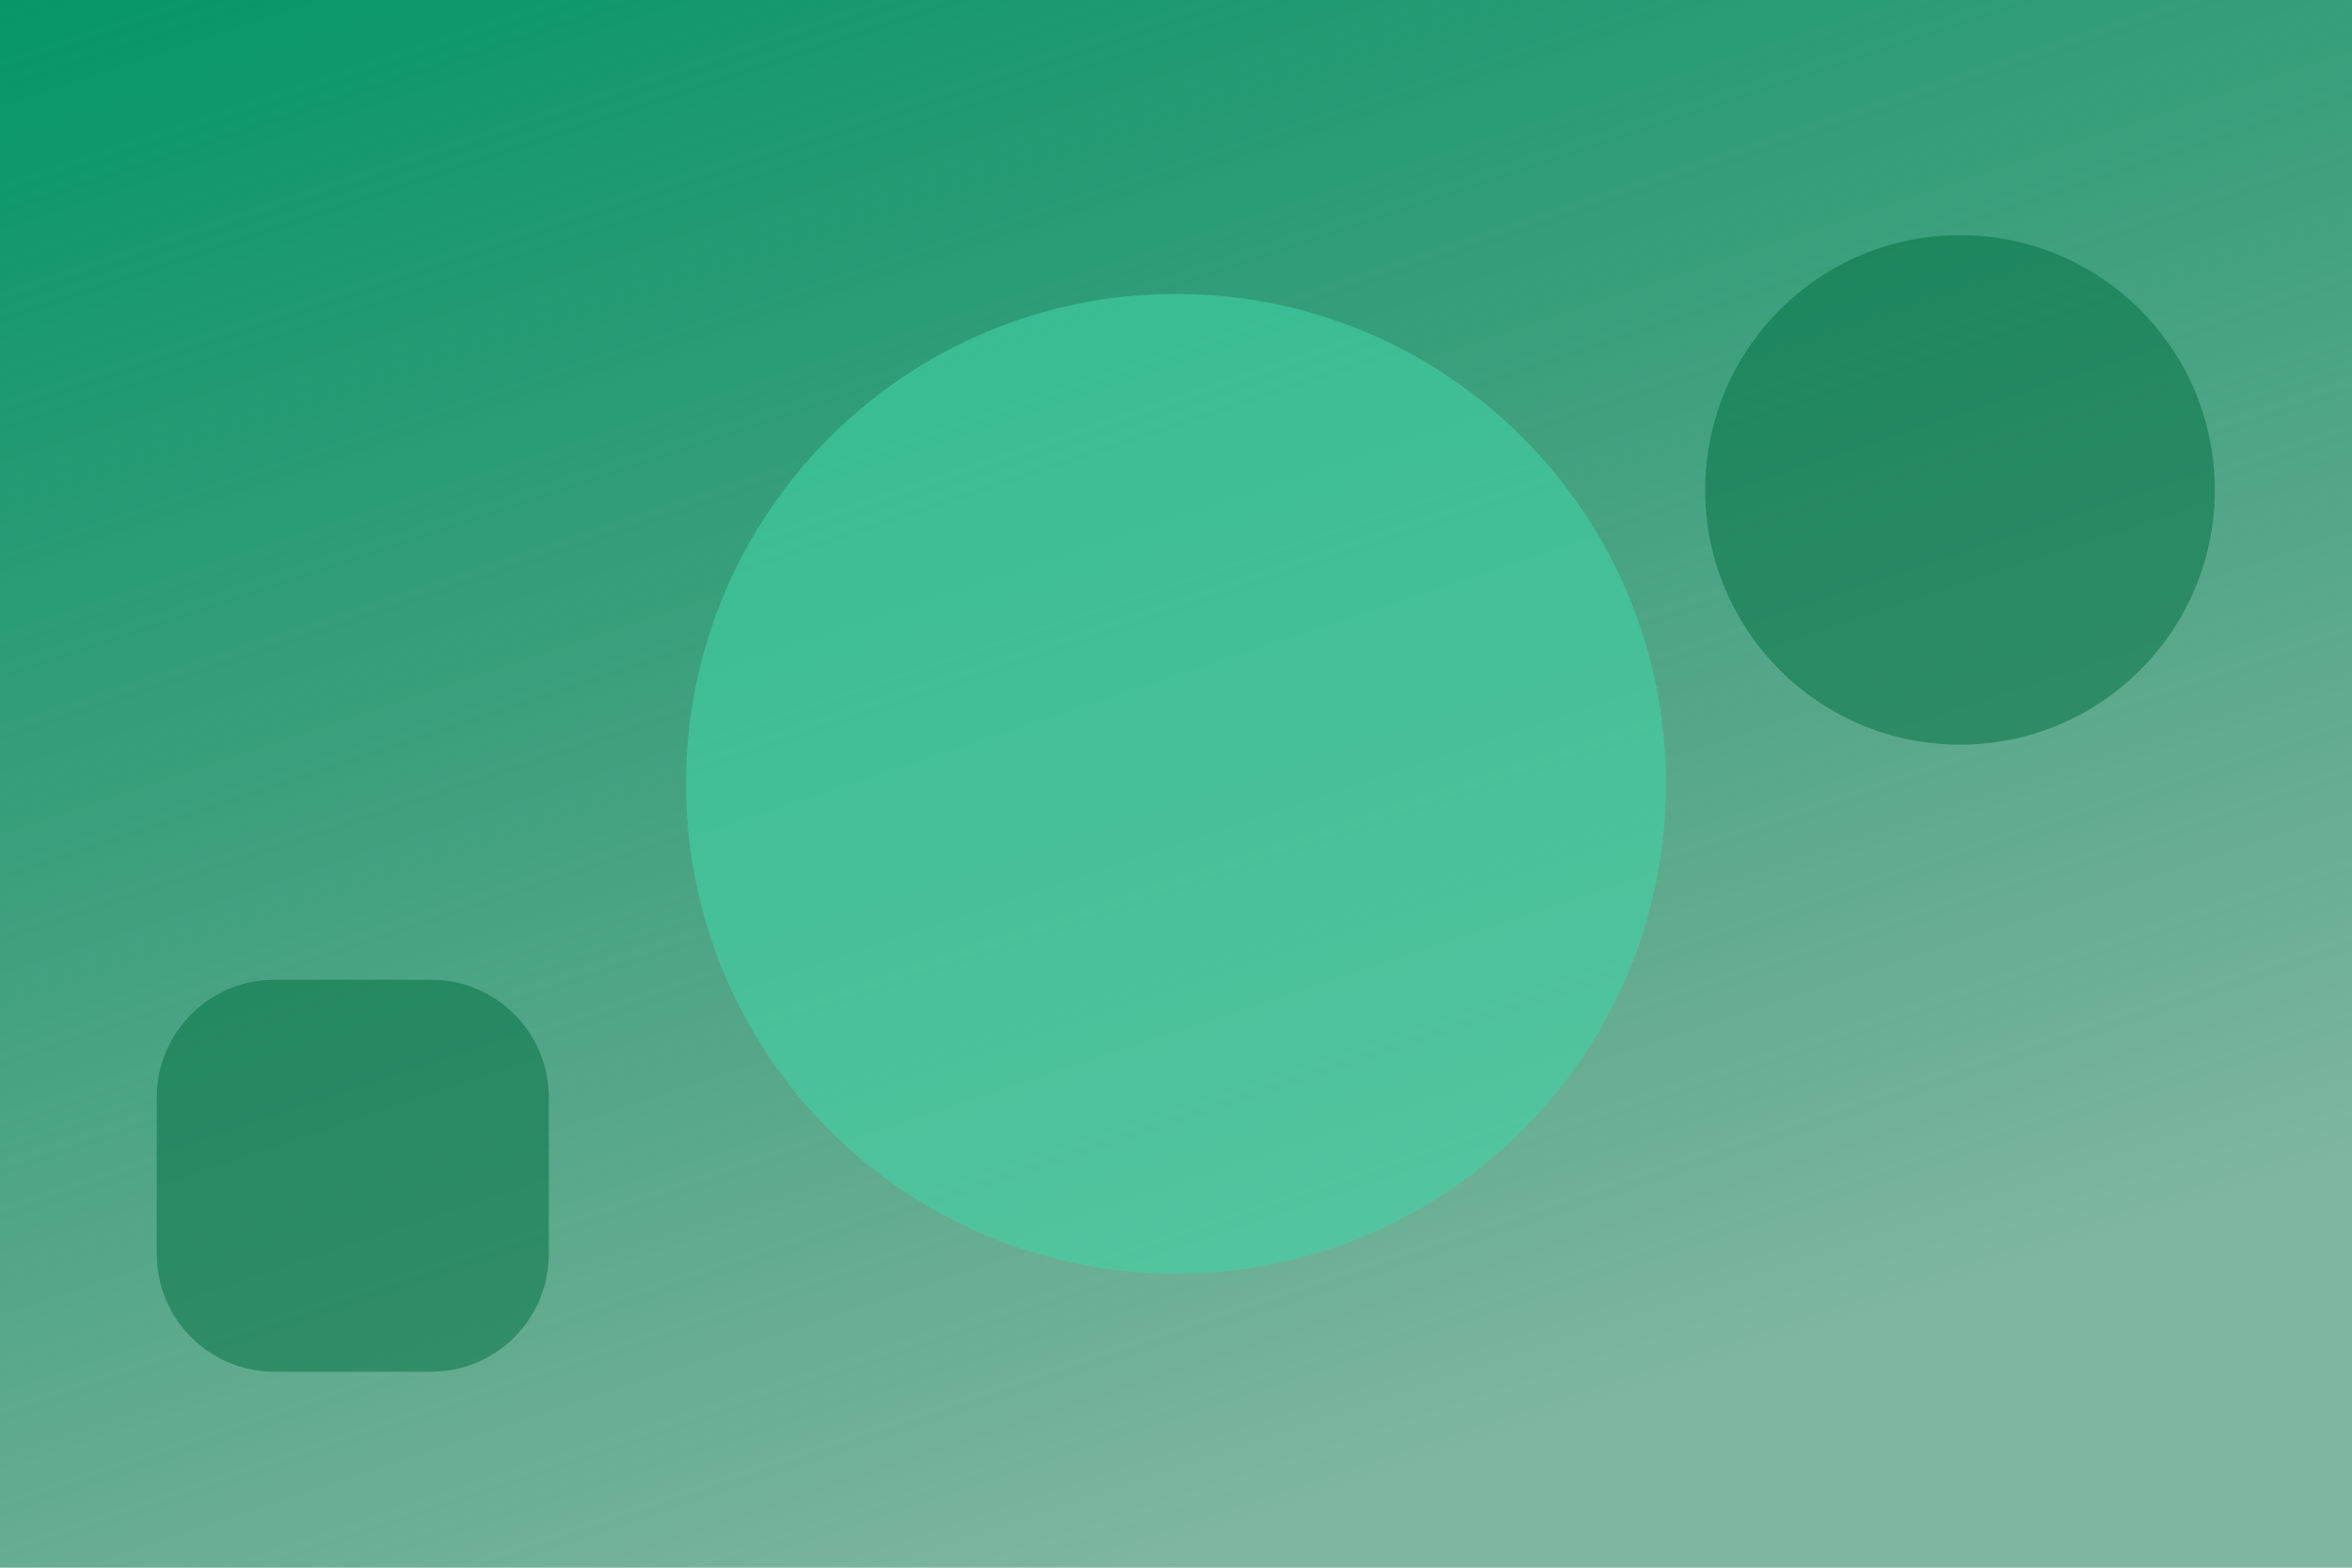
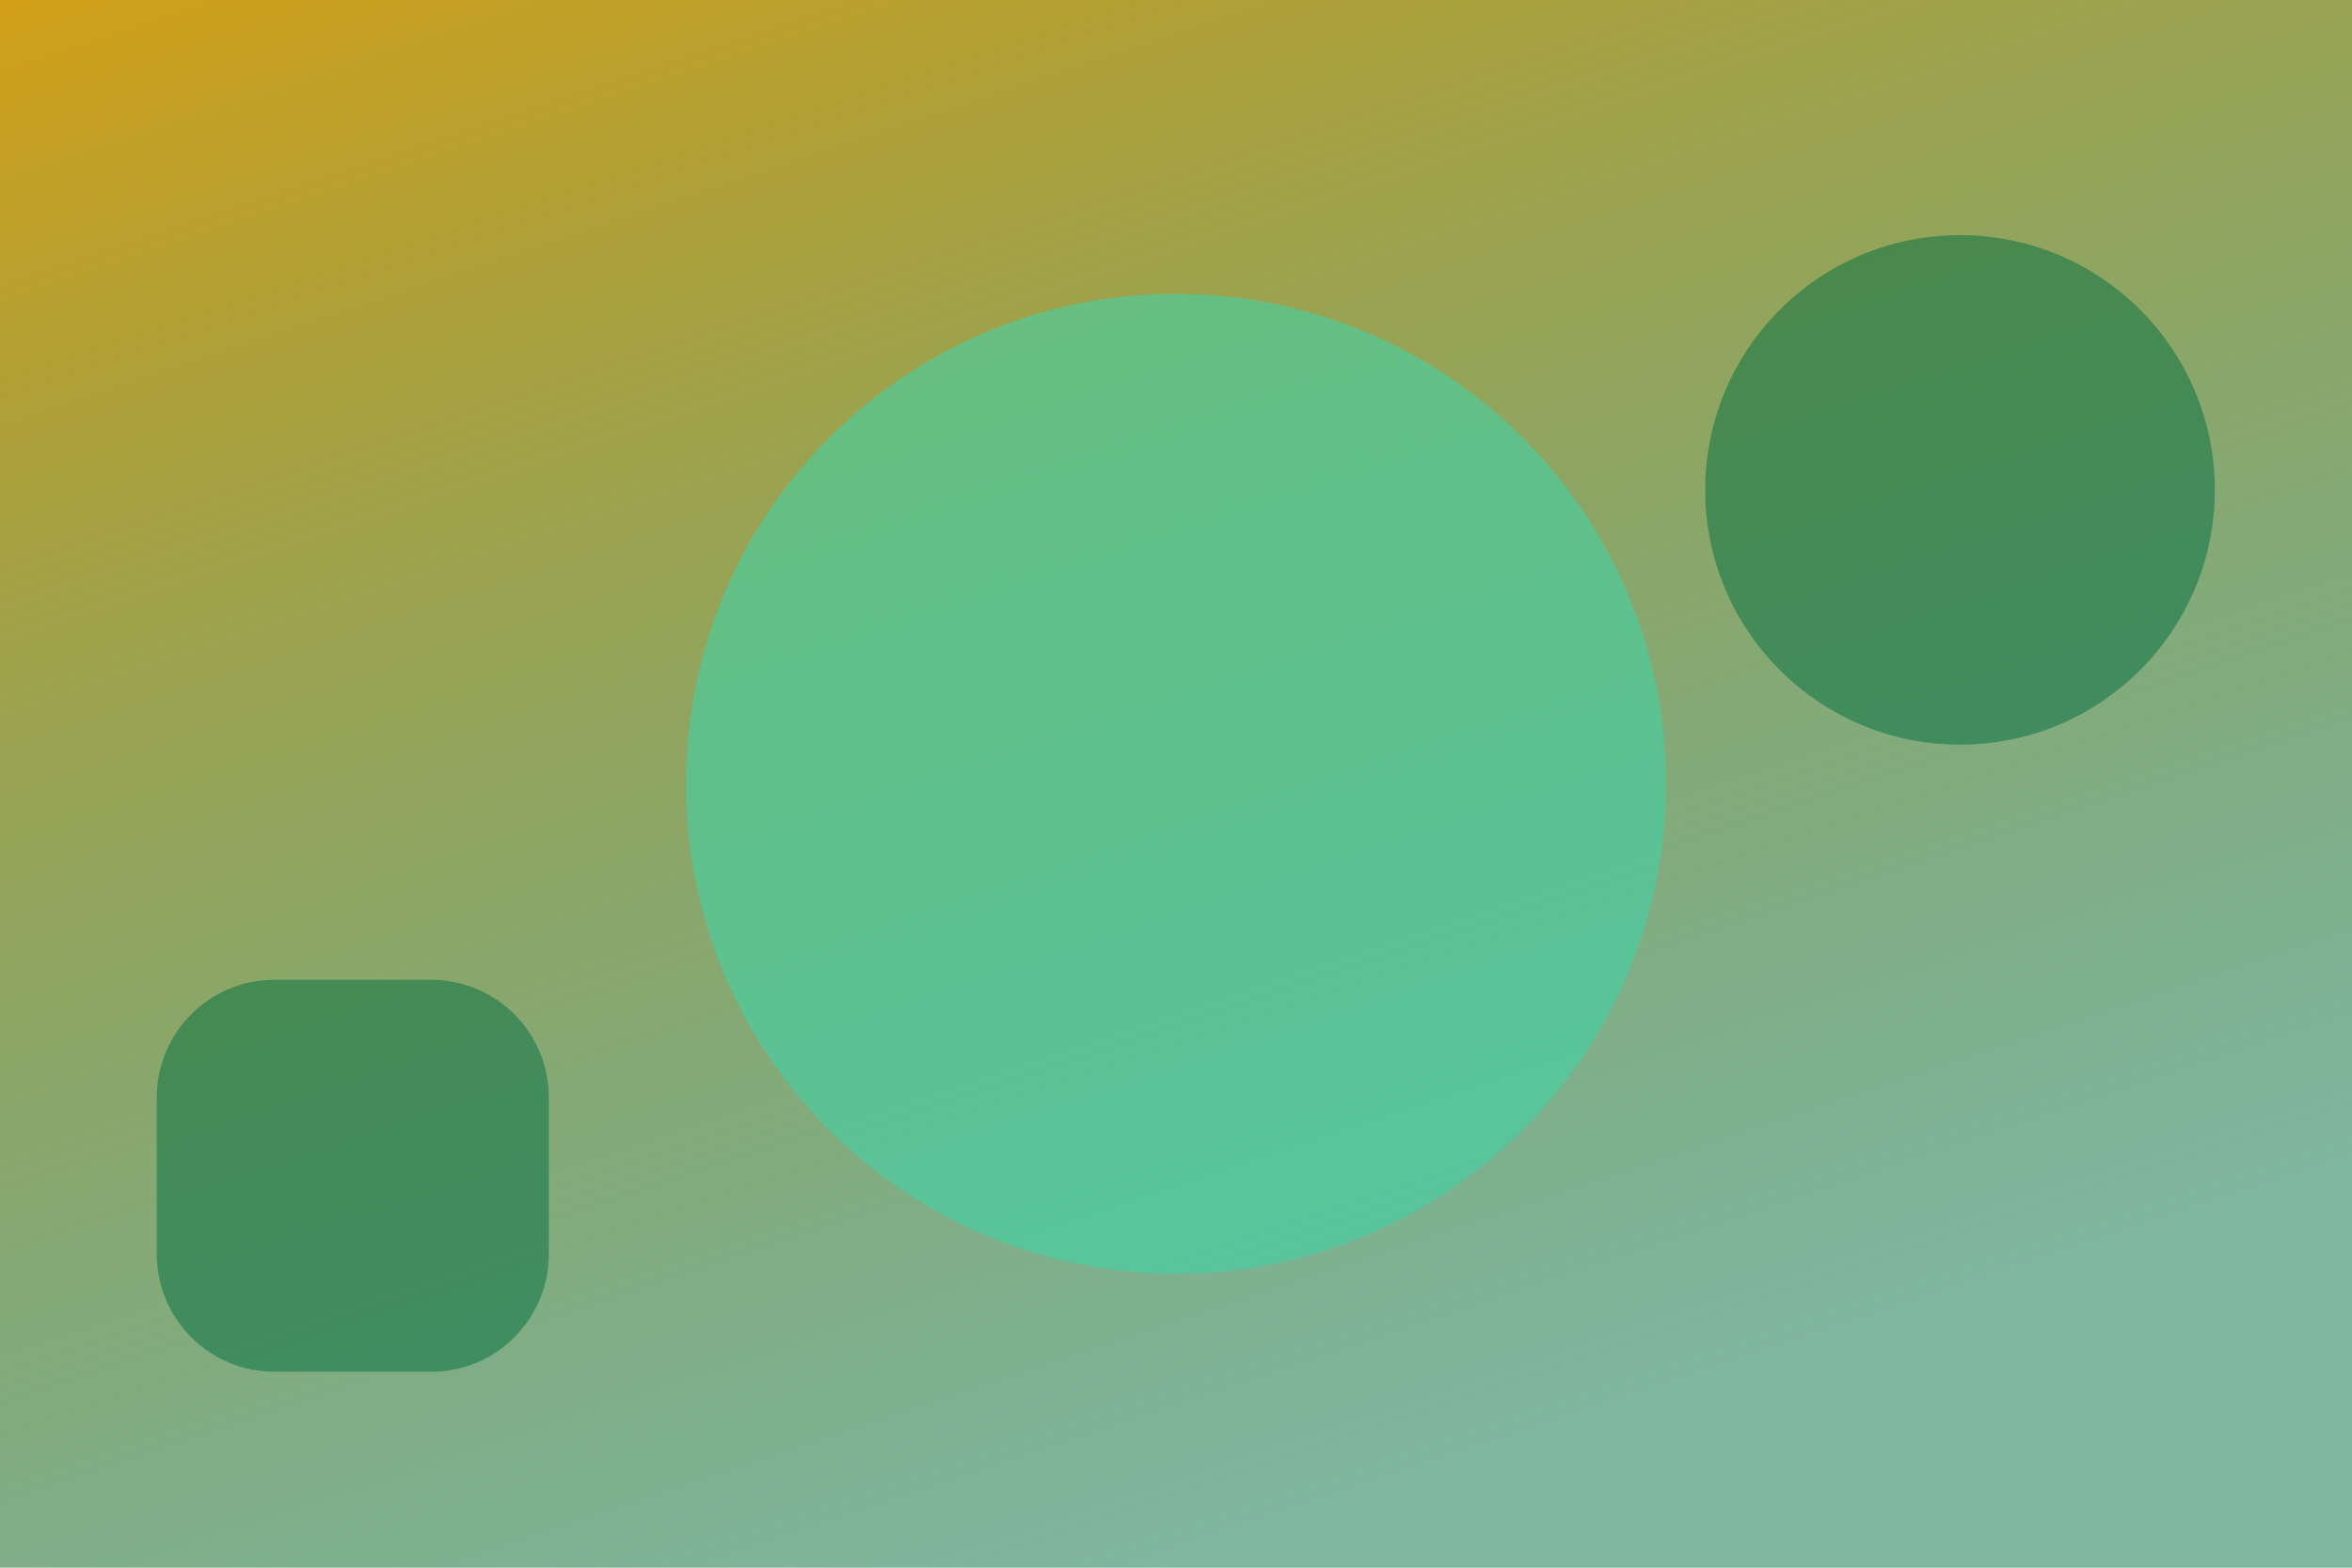
<svg xmlns="http://www.w3.org/2000/svg" width="1200" height="800" viewBox="0 0 1200 800" fill="none">
  <defs>
    <linearGradient id="bg" x1="0%" y1="0%" x2="50%" y2="100%">
-       <stop offset="0%" stop-color="#059669" />
+       <stop offset="0%" stop-color="#d4a017" />
      <stop offset="100%" stop-color="rgba(0,110,65,0.5)" />
    </linearGradient>
  </defs>
  <rect width="1200" height="800" fill="url(#bg)" />
  <circle cx="600" cy="400" r="250" fill="rgba(65,210,165,0.6)" />
  <rect x="80" y="500" width="200" height="200" rx="60" fill="rgba(0,110,65,0.5)" />
  <circle cx="1000" cy="250" r="130" fill="rgba(0,110,65,0.5)" />
</svg>
